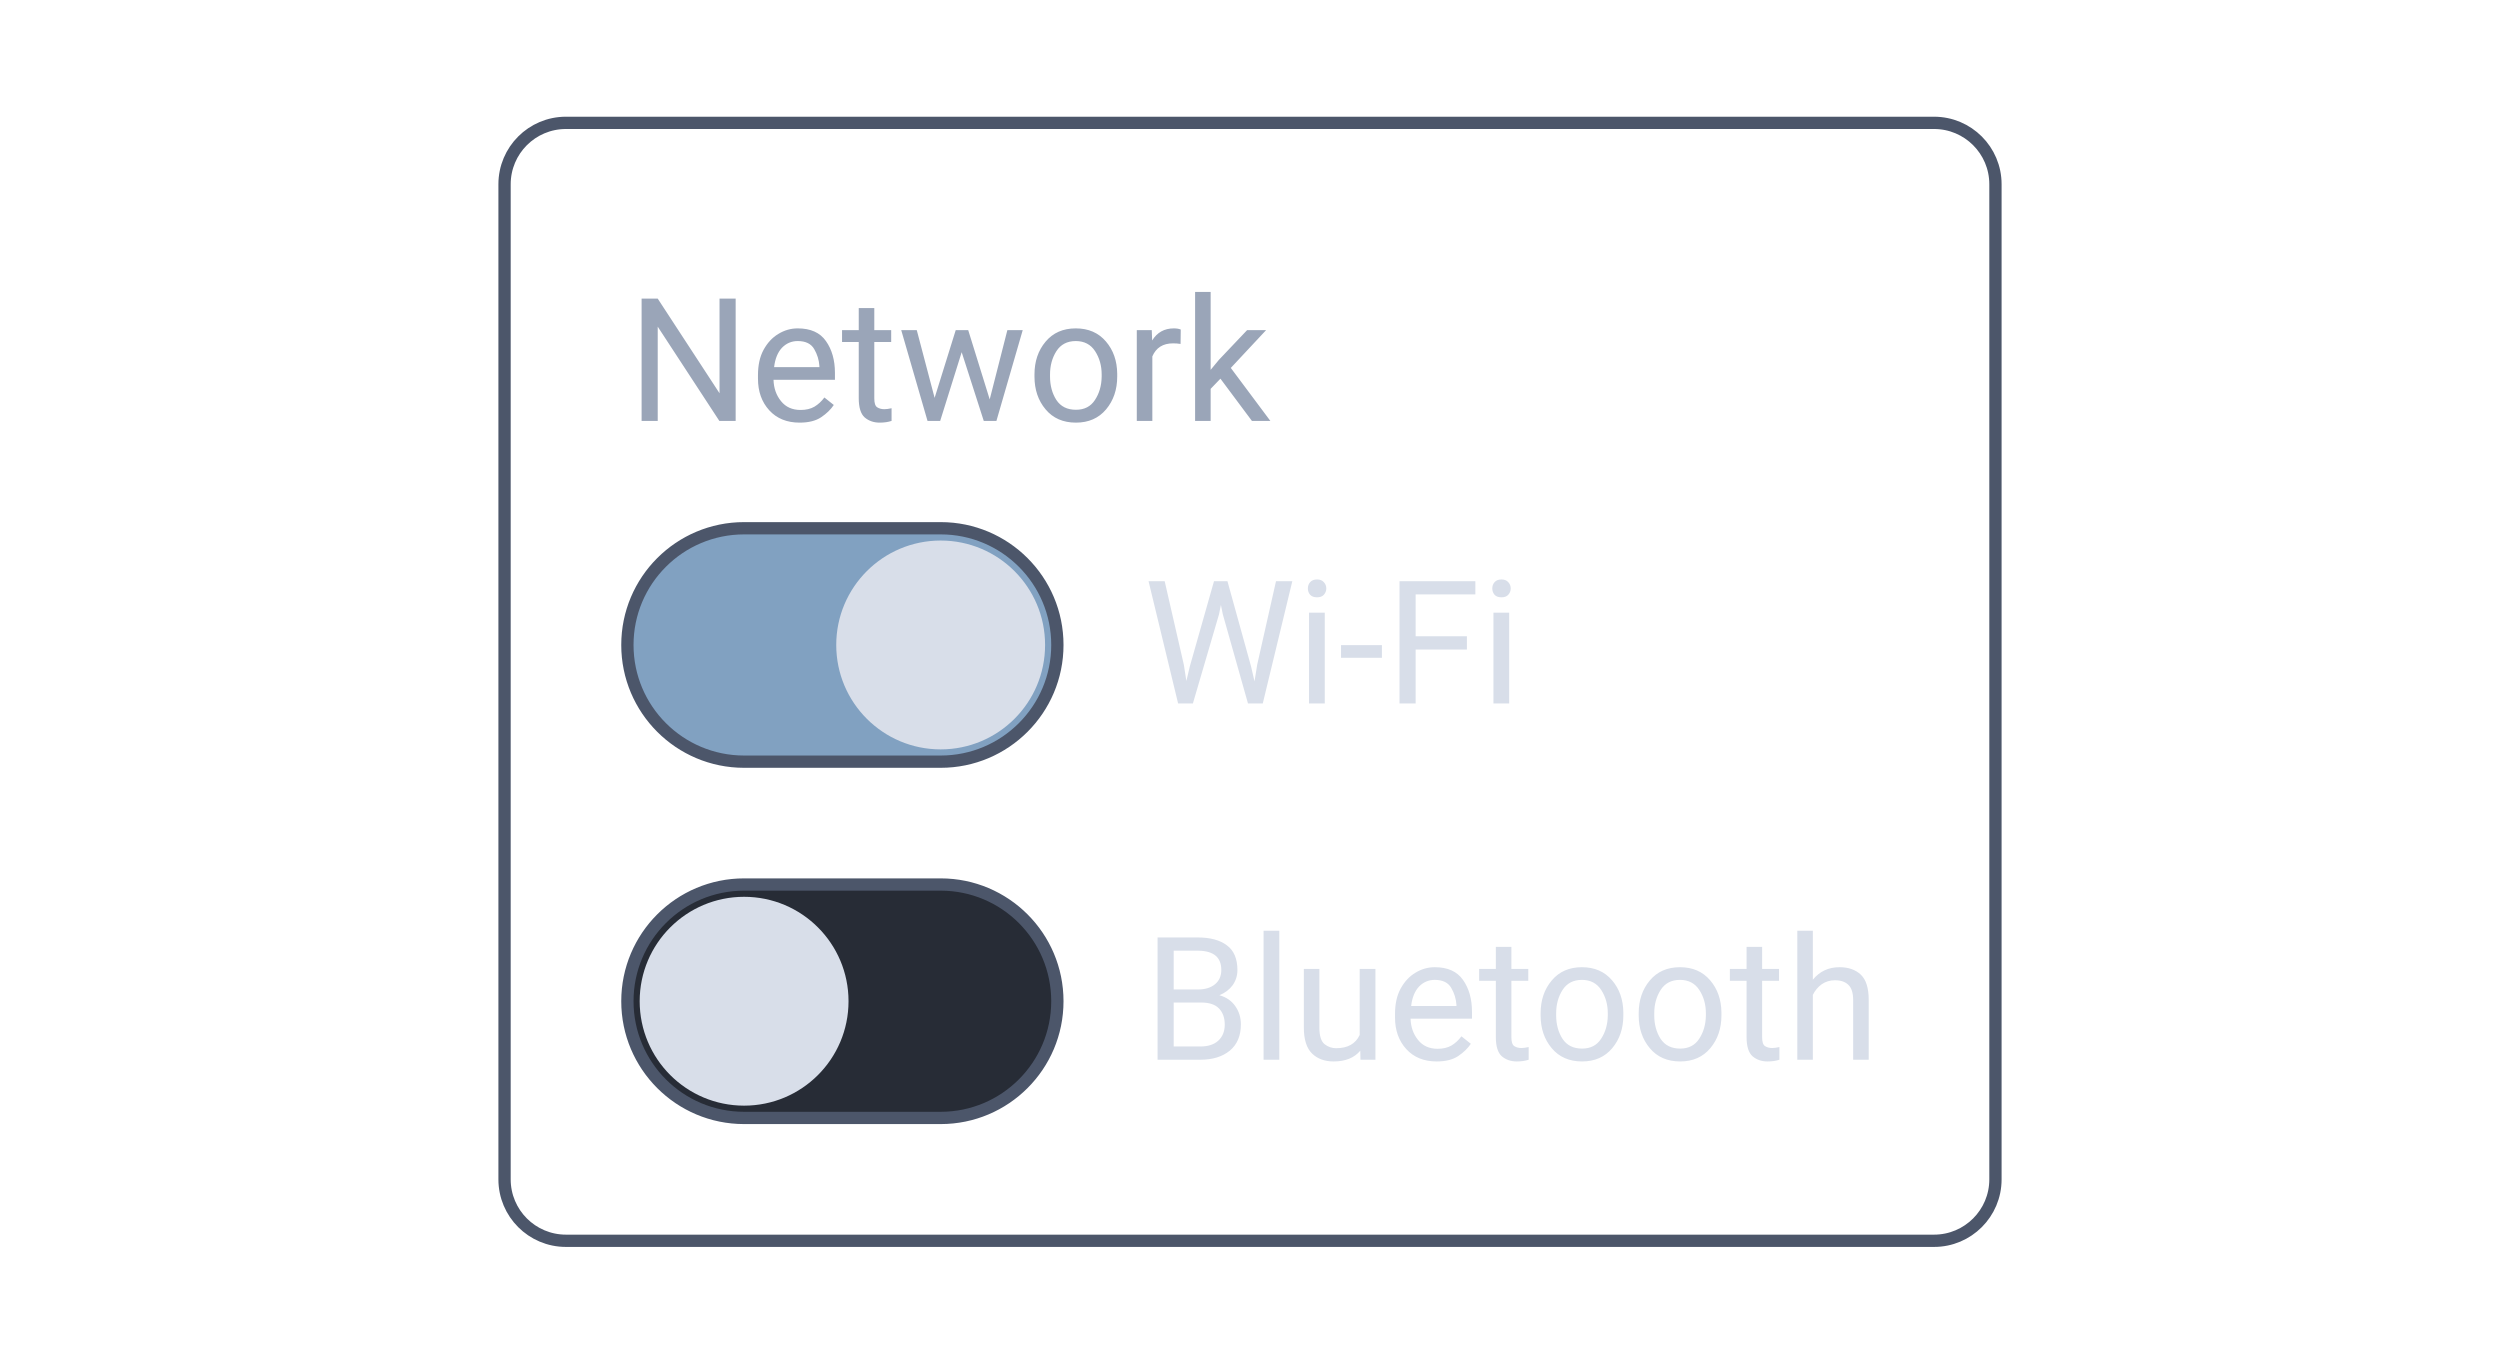
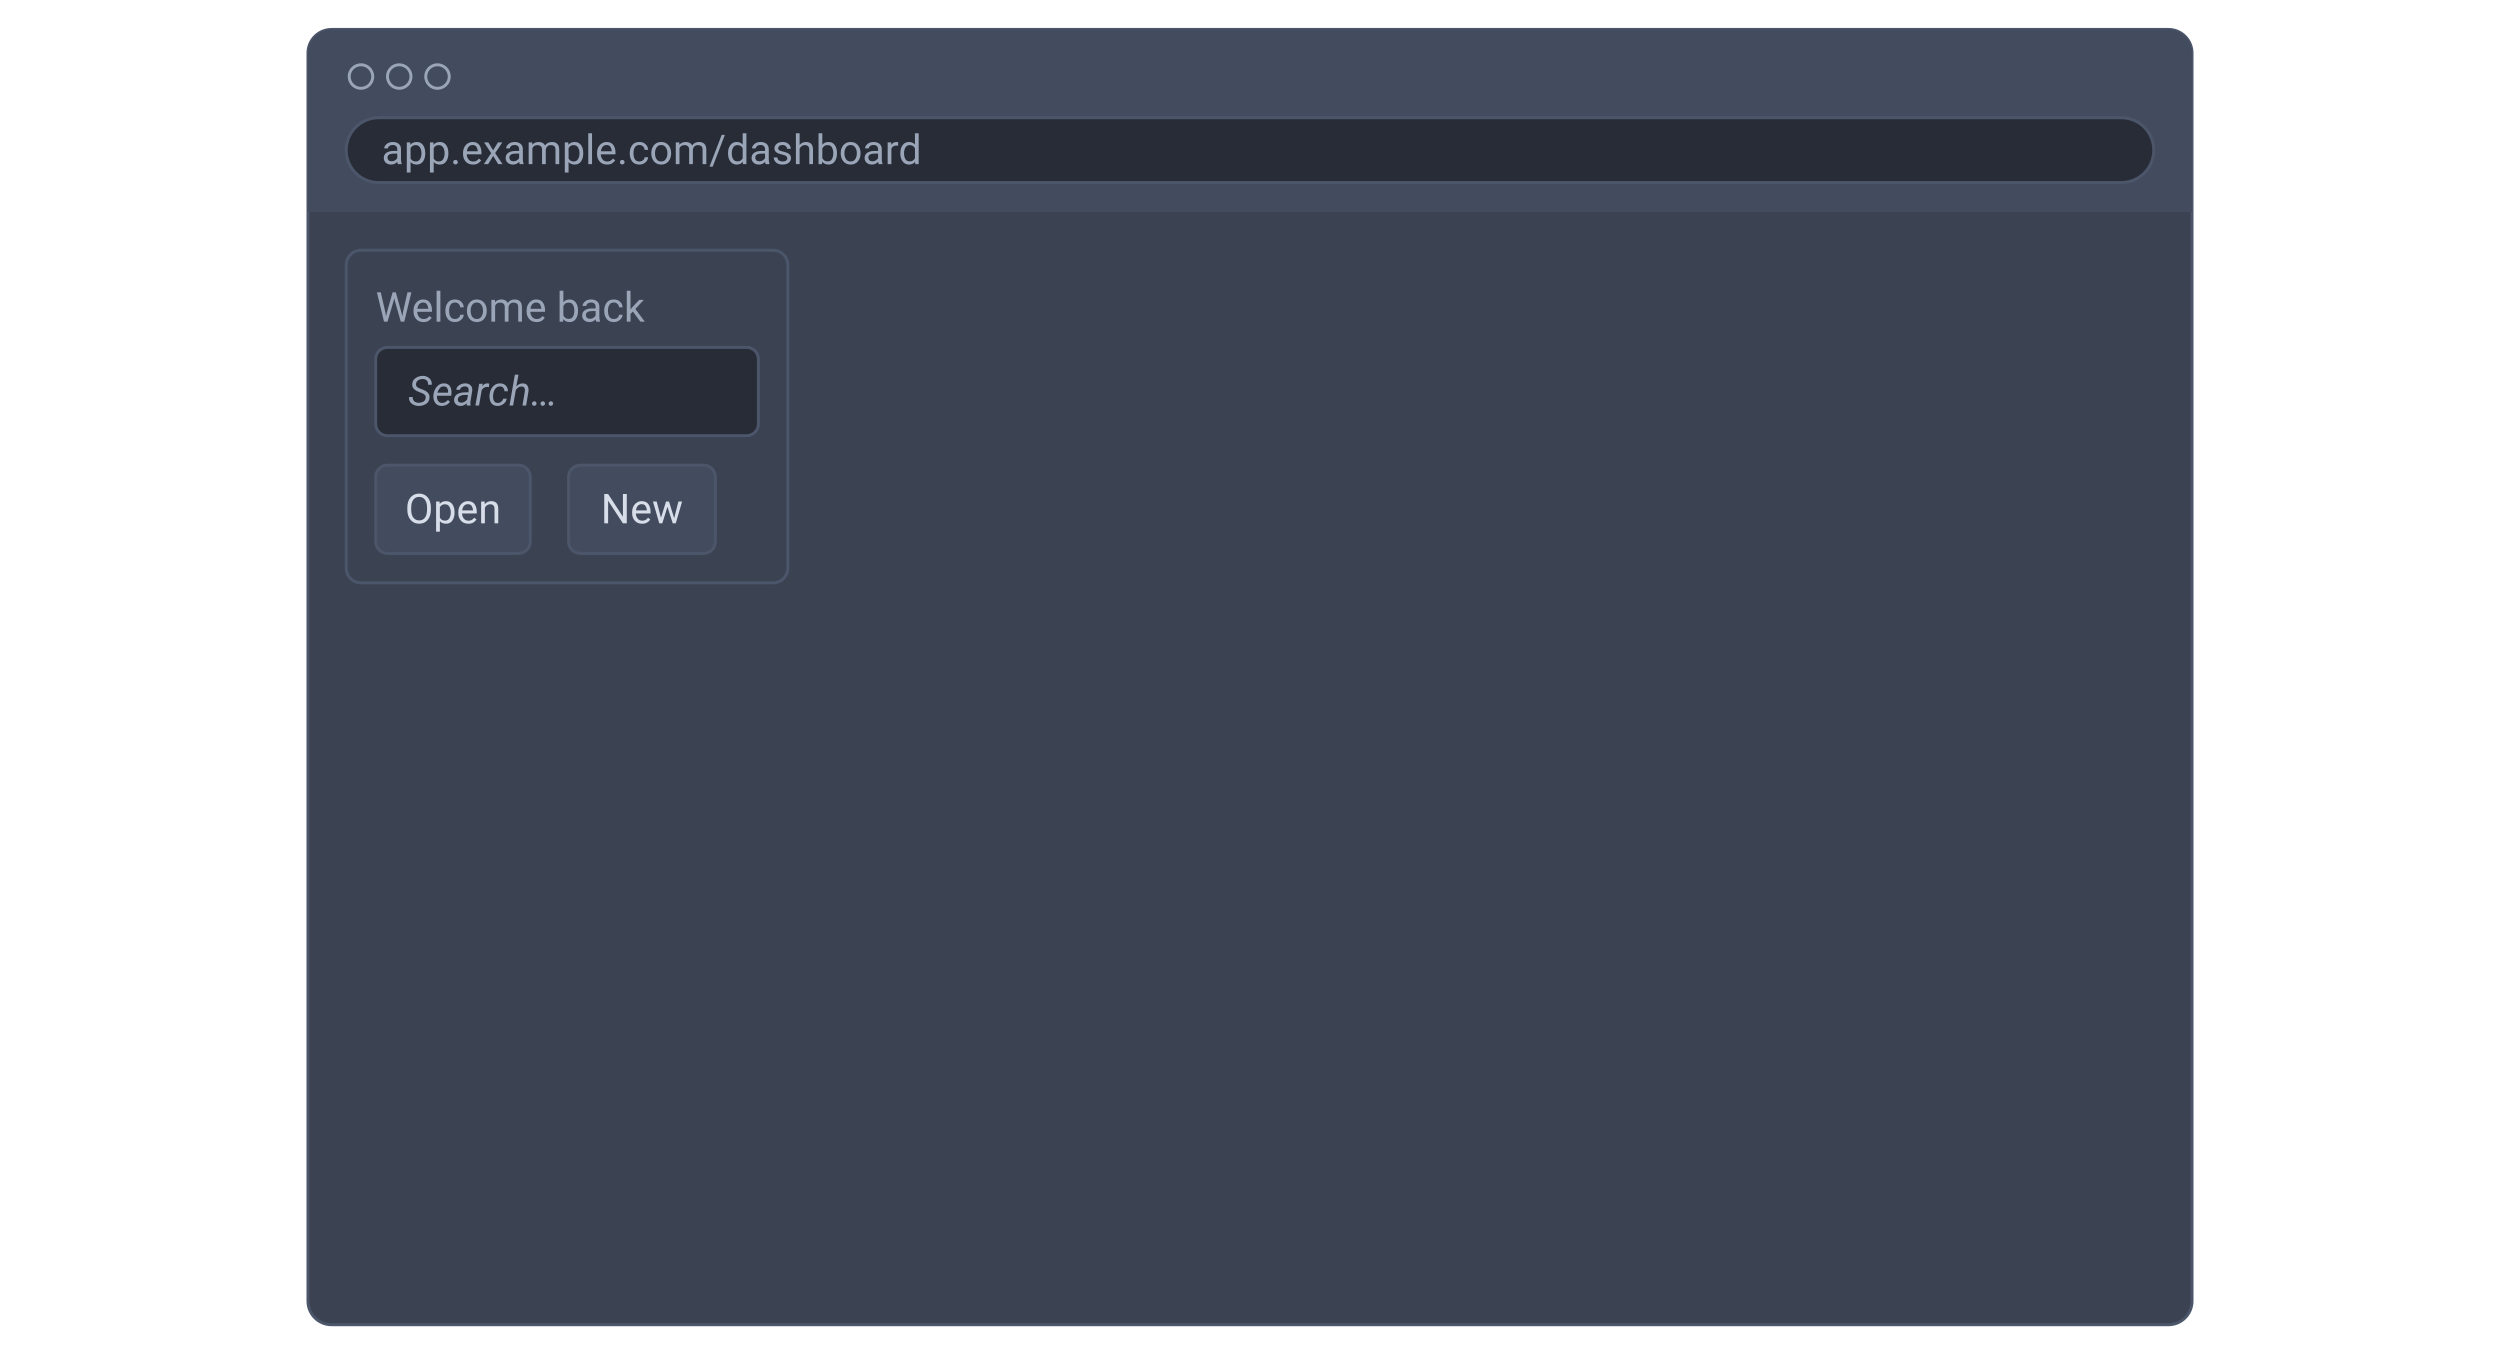
- <svg xmlns="http://www.w3.org/2000/svg" width="220" height="120" viewBox="-10 -10 141.36 111">
+ <svg xmlns="http://www.w3.org/2000/svg" width="480" height="260" viewBox="-10 -10 660 460">
  <g transform="translate(0.00 0.00)">
-     <rect x="0.00" y="0.00" width="121.36" height="91.00" rx="5" fill="none" stroke="#4c566a" stroke-width="1" />
-     <text x="10.00" y="24.26" text-anchor="start" font-family="system-ui, -apple-system, 'Segoe UI', Roboto, sans-serif" font-size="14" fill="#9aa5b8">Network</text>
-     <rect x="10.00" y="33.00" width="35.00" height="19.00" rx="9.5" fill="#81a1c1" stroke="#4c566a" stroke-width="1" />
-     <circle cx="35.50" cy="42.50" r="8.50" fill="#d8dee9" />
-     <text x="52.00" y="47.26" text-anchor="start" font-family="system-ui, -apple-system, 'Segoe UI', Roboto, sans-serif" font-size="14" fill="#d8dee9">Wi-Fi</text>
-     <rect x="10.00" y="62.00" width="35.00" height="19.00" rx="9.5" fill="#272c36" stroke="#4c566a" stroke-width="1" />
-     <circle cx="19.50" cy="71.50" r="8.50" fill="#d8dee9" />
-     <text x="52.00" y="76.26" text-anchor="start" font-family="system-ui, -apple-system, 'Segoe UI', Roboto, sans-serif" font-size="14" fill="#d8dee9">Bluetooth</text>
+     <rect x="0.00" y="0.00" width="640.00" height="440.00" rx="8" fill="#3b4252" stroke="#4c566a" stroke-width="1" />
+     <path d="M0.00 62.00 v-54.00 a8 8 0 0 1 8 -8 h624.00 a8 8 0 0 1 8 8 v54.00 h-640.00 z" fill="#434c5e" />
+     <circle cx="18.00" cy="16.00" r="4.00" fill="none" stroke="#9aa5b8" stroke-width="1" />
+     <circle cx="31.00" cy="16.00" r="4.00" fill="none" stroke="#9aa5b8" stroke-width="1" />
+     <circle cx="44.00" cy="16.00" r="4.00" fill="none" stroke="#9aa5b8" stroke-width="1" />
+     <rect x="13.00" y="30.00" width="614.00" height="22.00" rx="11" fill="#272c36" stroke="#4c566a" stroke-width="1" />
+     <text x="25.00" y="45.76" text-anchor="start" font-family="system-ui, -apple-system, 'Segoe UI', Roboto, sans-serif" font-size="14" fill="#9aa5b8">app.example.com/dashboard</text>
+     <rect x="13.00" y="75.00" width="150.00" height="113.00" rx="5" fill="none" stroke="#4c566a" stroke-width="1" />
+     <text x="23.00" y="99.26" text-anchor="start" font-family="system-ui, -apple-system, 'Segoe UI', Roboto, sans-serif" font-size="14" fill="#9aa5b8">Welcome back</text>
+     <rect x="23.00" y="108.00" width="130.00" height="30.00" rx="4" fill="#272c36" stroke="#4c566a" stroke-width="1" />
+     <text x="34.00" y="127.76" text-anchor="start" font-family="system-ui, -apple-system, 'Segoe UI', Roboto, sans-serif" font-size="14" fill="#9aa5b8" font-style="italic">Search…</text>
+     <rect x="23.00" y="148.00" width="52.52" height="30.00" rx="4" fill="#434c5e" stroke="#4c566a" stroke-width="1" />
+     <text x="49.26" y="167.76" text-anchor="middle" font-family="system-ui, -apple-system, 'Segoe UI', Roboto, sans-serif" font-size="14" fill="#d8dee9">Open</text>
+     <rect x="88.52" y="148.00" width="49.86" height="30.00" rx="4" fill="#434c5e" stroke="#4c566a" stroke-width="1" />
+     <text x="113.45" y="167.76" text-anchor="middle" font-family="system-ui, -apple-system, 'Segoe UI', Roboto, sans-serif" font-size="14" fill="#d8dee9">New</text>
  </g>
</svg>
